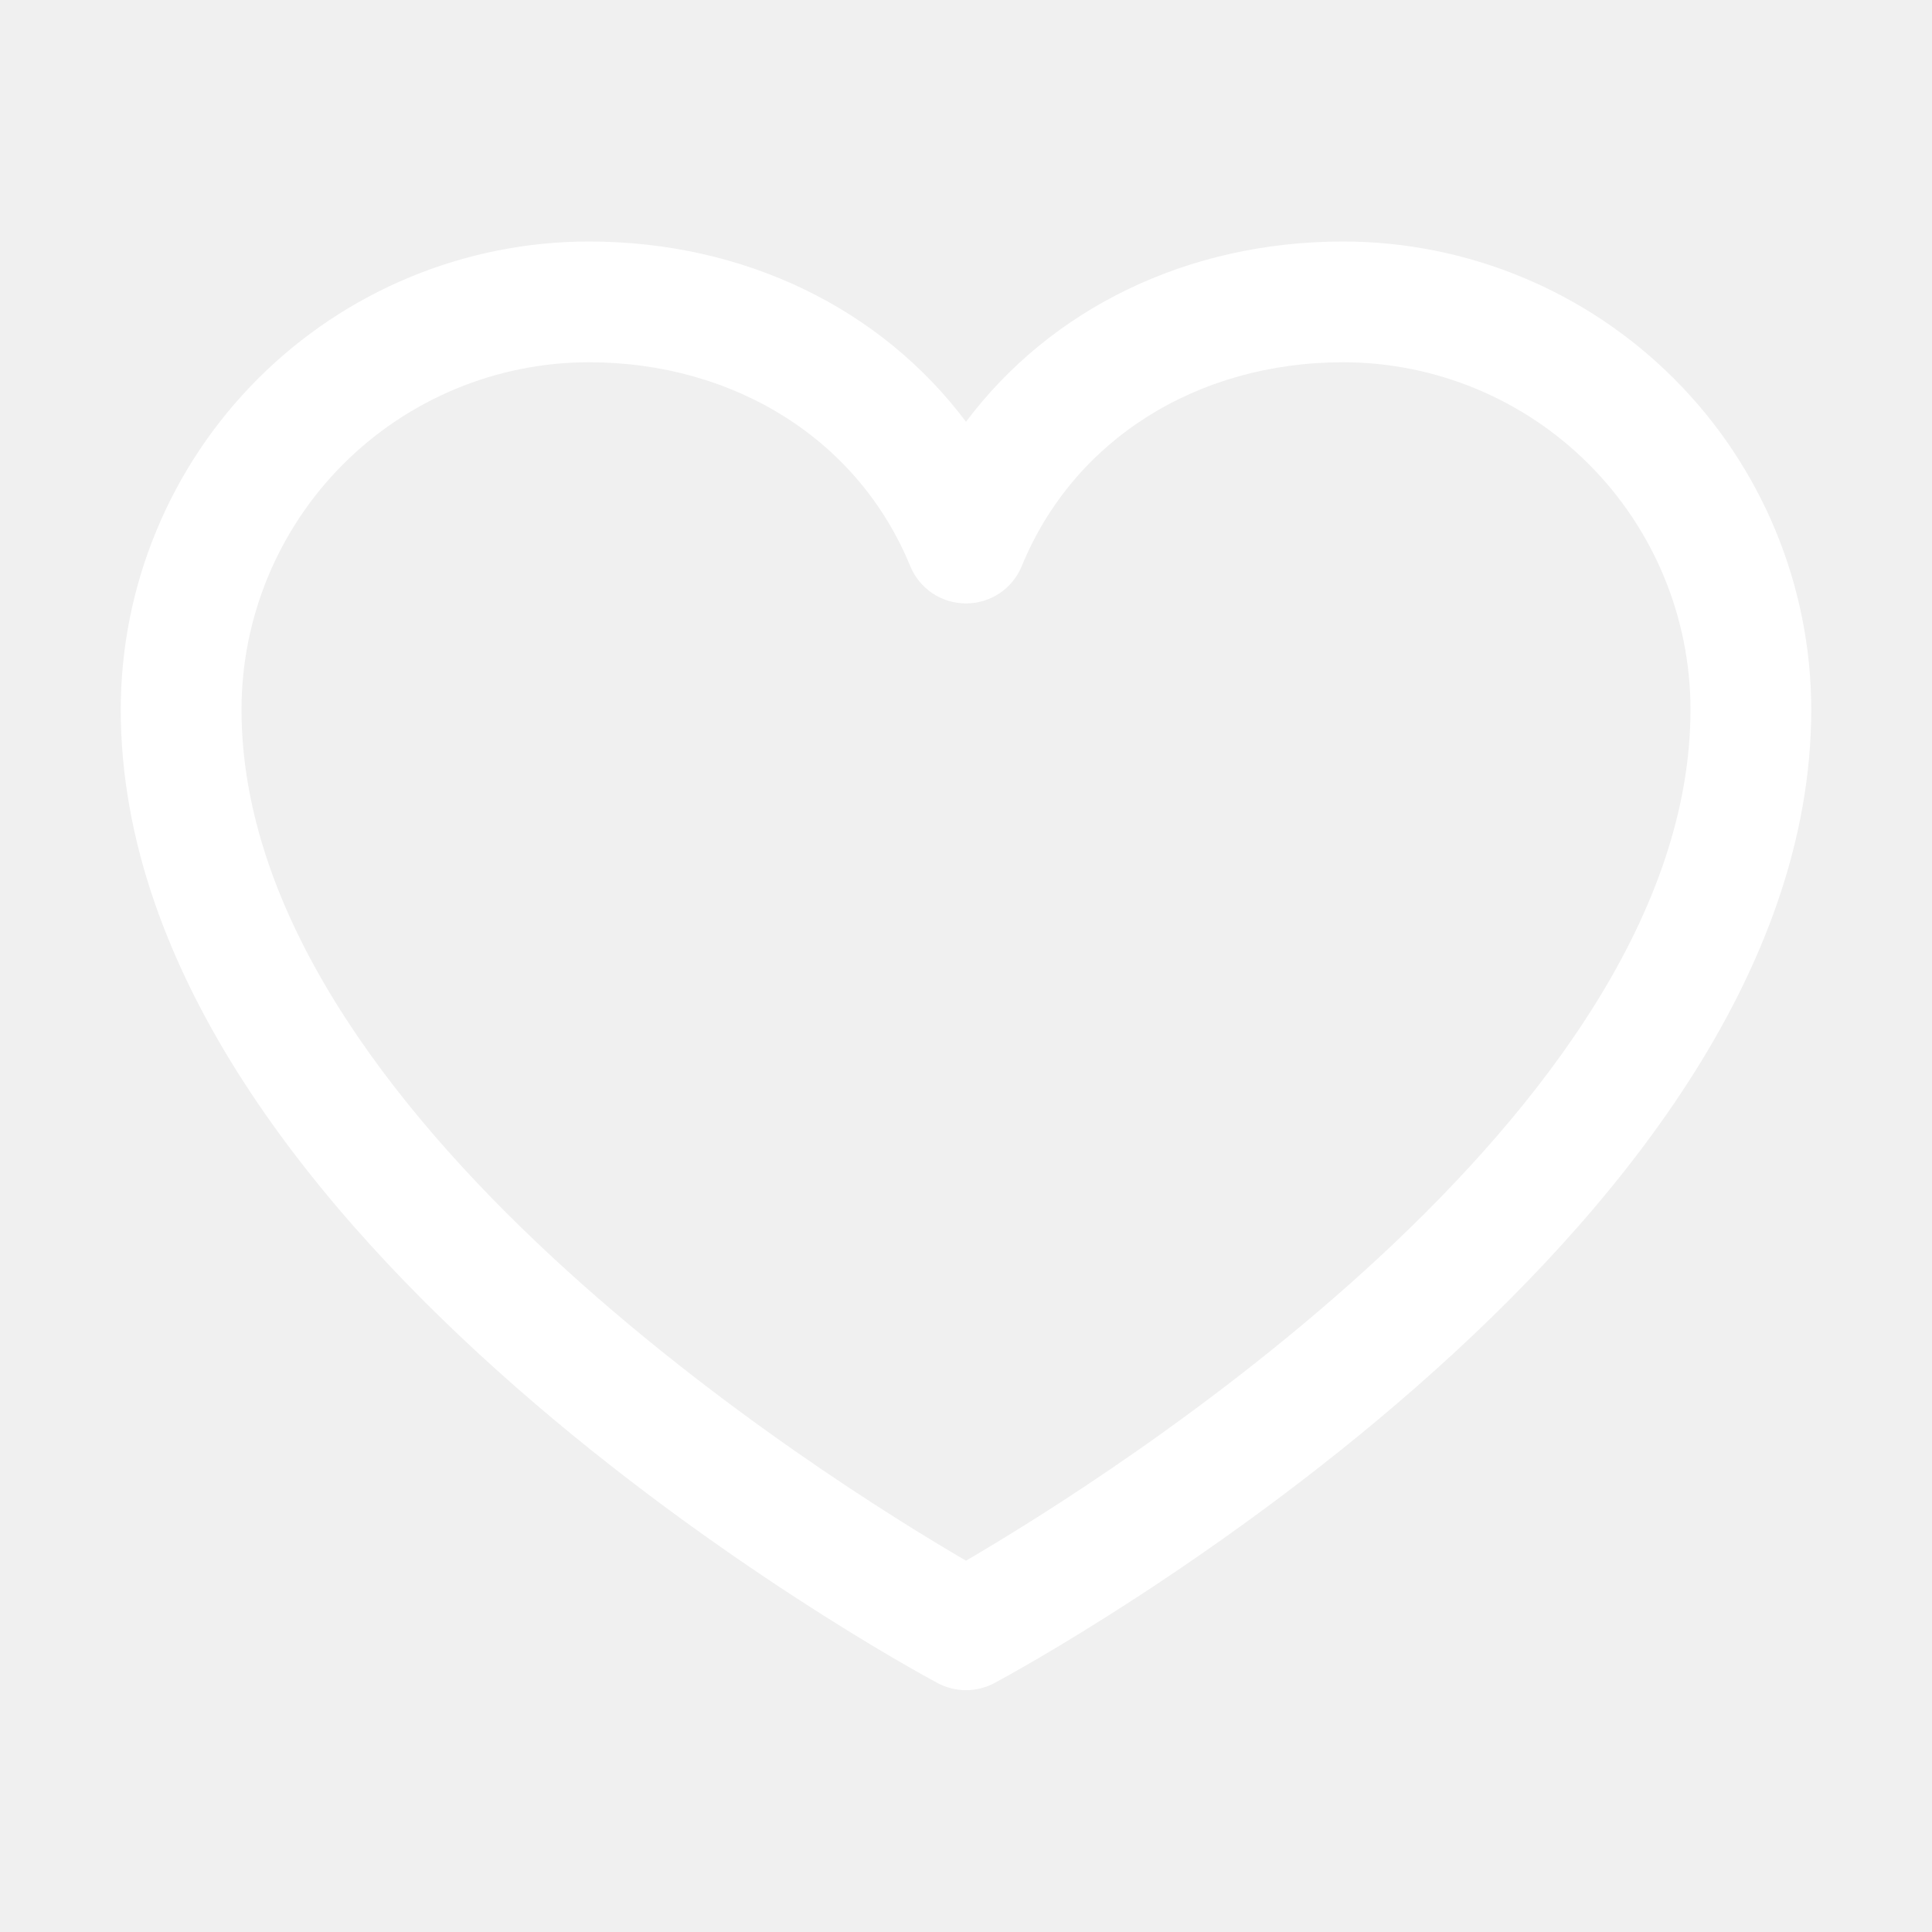
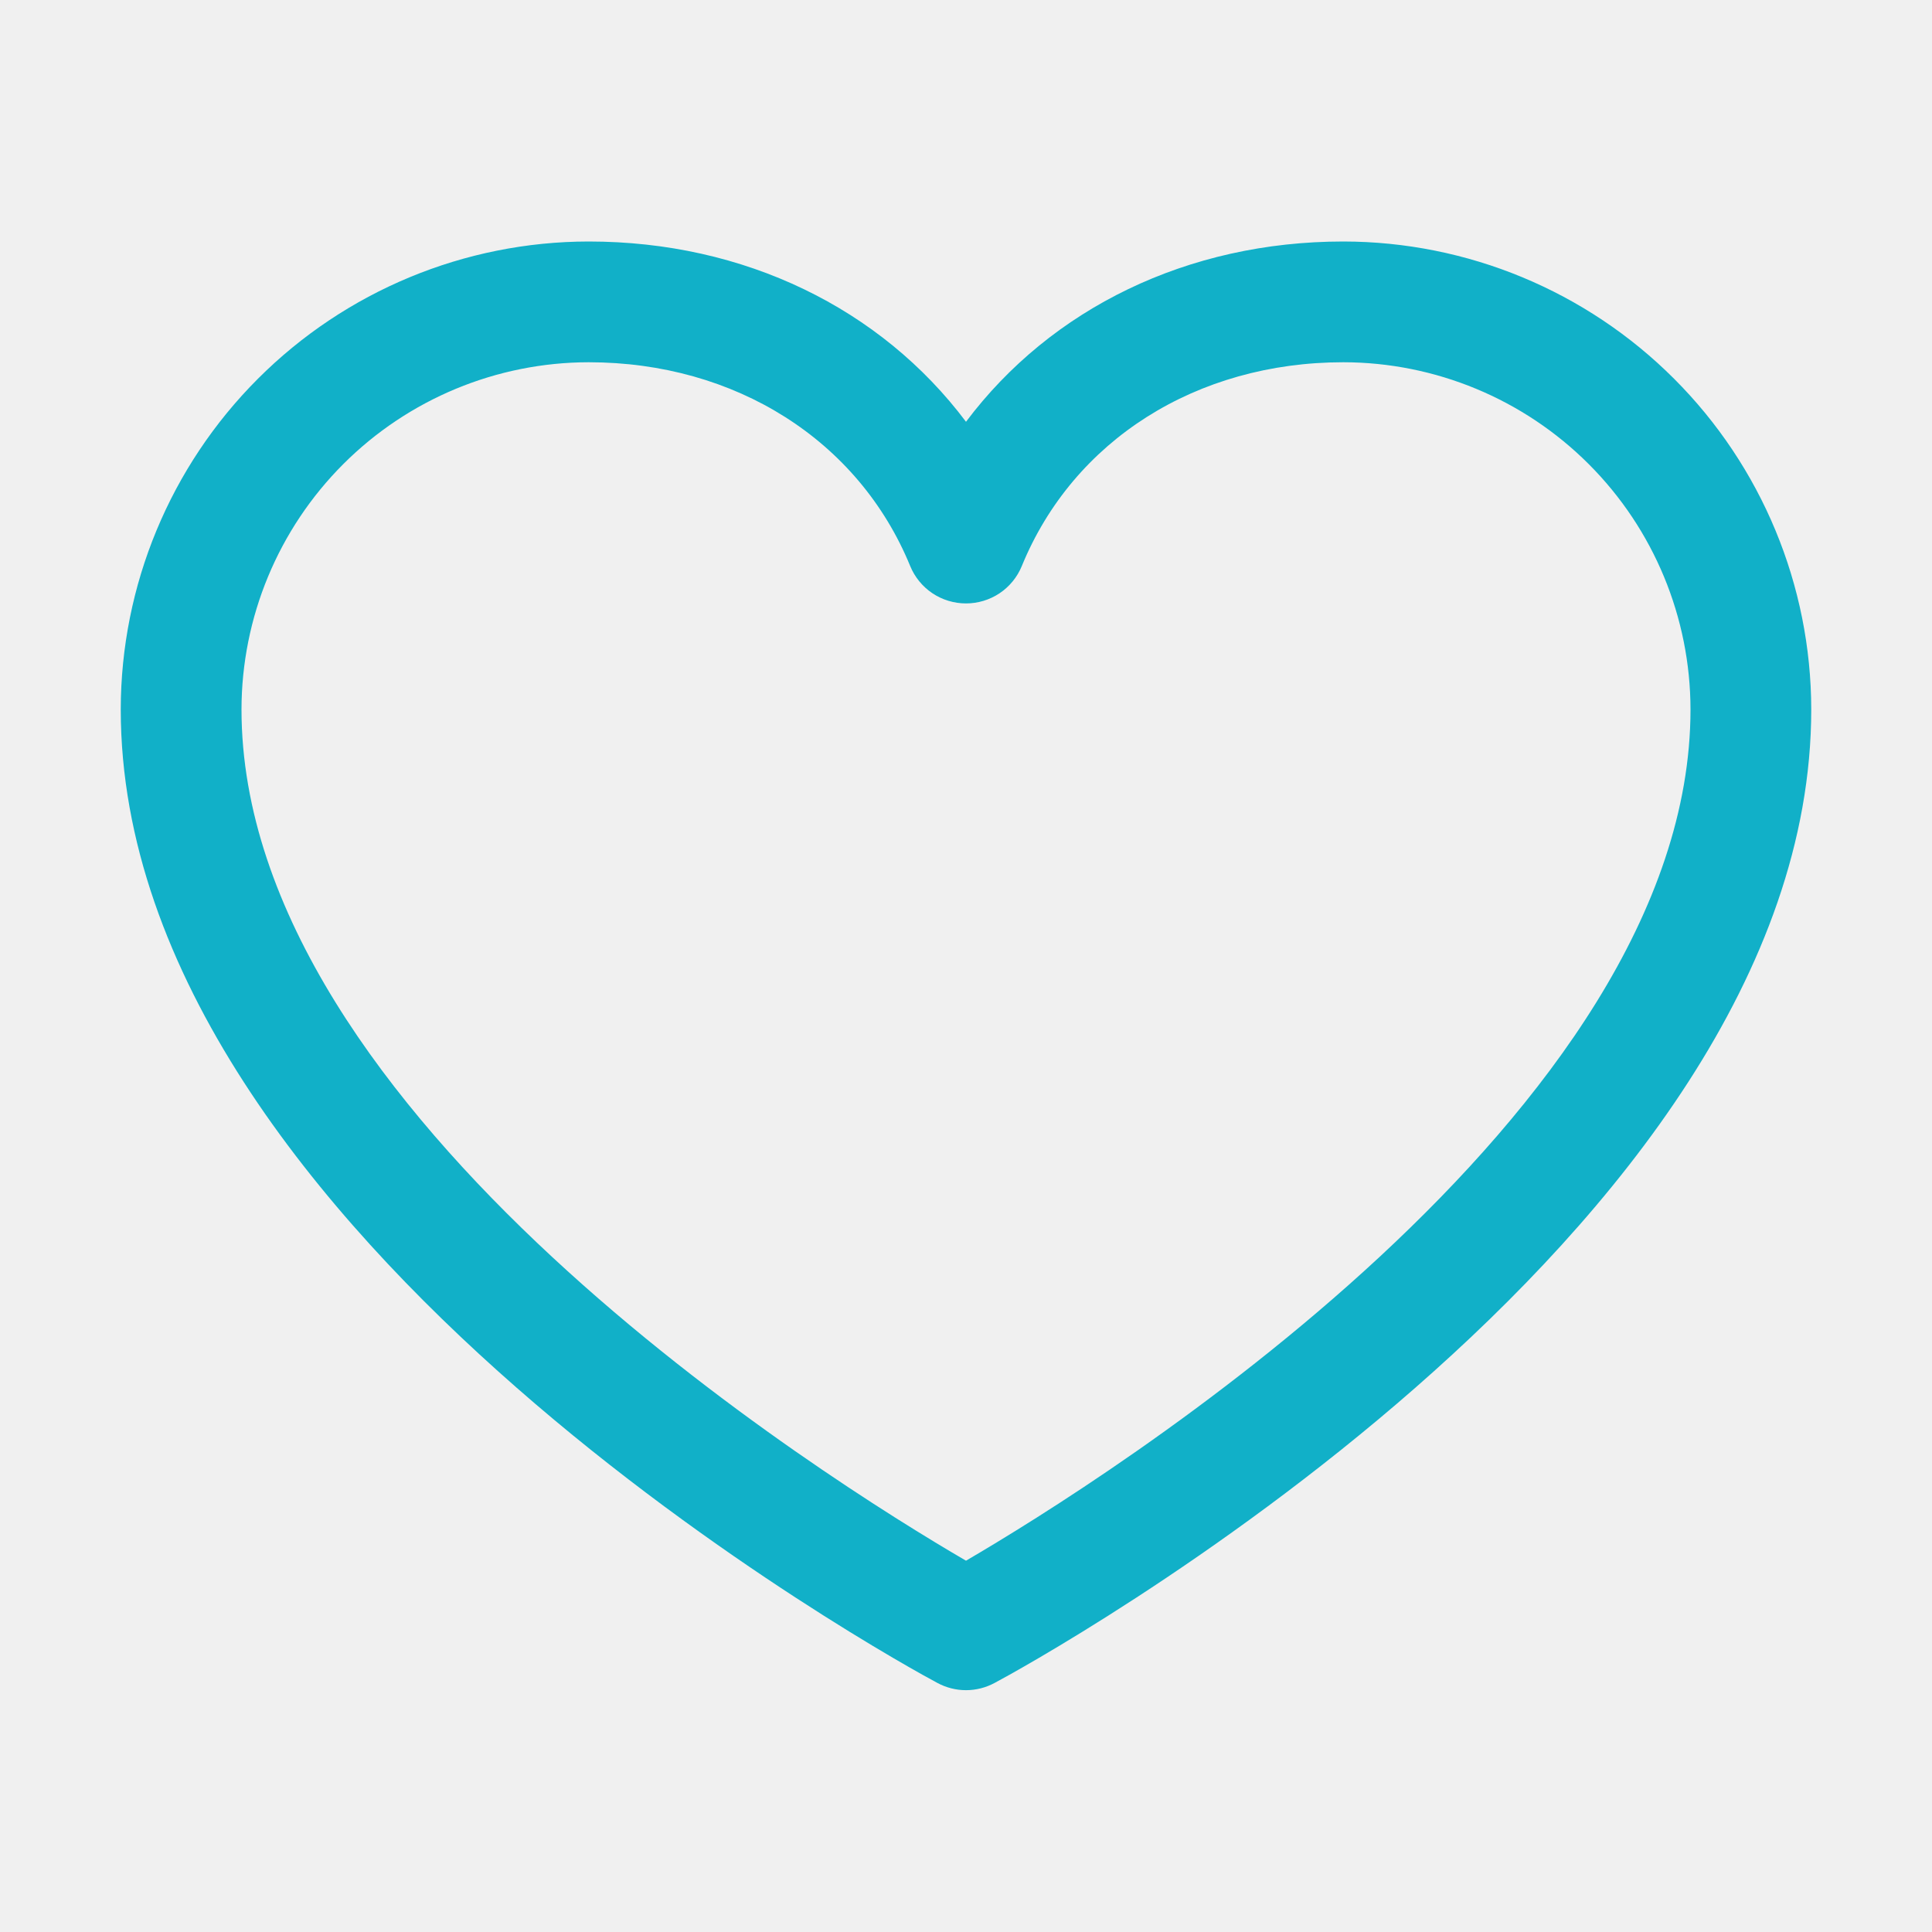
<svg xmlns="http://www.w3.org/2000/svg" width="48" height="48" viewBox="0 0 48 48" fill="none">
-   <path d="M33.375 6C29.503 6 26.113 7.665 24 10.479C21.887 7.665 18.497 6 14.625 6C11.543 6.003 8.588 7.229 6.409 9.409C4.229 11.588 3.003 14.543 3 17.625C3 30.75 22.461 41.374 23.289 41.812C23.508 41.93 23.752 41.992 24 41.992C24.248 41.992 24.492 41.93 24.711 41.812C25.539 41.374 45 30.75 45 17.625C44.996 14.543 43.771 11.588 41.591 9.409C39.412 7.229 36.457 6.003 33.375 6ZM24 38.775C20.576 36.78 6 27.692 6 17.625C6.003 15.338 6.913 13.146 8.529 11.53C10.146 9.913 12.338 9.003 14.625 9C18.272 9 21.334 10.943 22.613 14.062C22.726 14.338 22.918 14.573 23.165 14.739C23.412 14.904 23.703 14.992 24 14.992C24.297 14.992 24.588 14.904 24.835 14.739C25.082 14.573 25.274 14.338 25.387 14.062C26.666 10.937 29.728 9 33.375 9C35.662 9.003 37.854 9.913 39.471 11.53C41.087 13.146 41.997 15.338 42 17.625C42 27.677 27.42 36.778 24 38.775Z" fill="white" />
+   <g id="Heart">
+     <path id="Vector" d="M33.375 6C29.503 6 26.113 7.665 24 10.479C21.887 7.665 18.497 6 14.625 6C11.543 6.003 8.588 7.229 6.409 9.409C4.229 11.588 3.003 14.543 3 17.625C3 30.75 22.461 41.374 23.289 41.812C23.508 41.93 23.752 41.992 24 41.992C24.248 41.992 24.492 41.93 24.711 41.812C25.539 41.374 45 30.75 45 17.625C44.996 14.543 43.771 11.588 41.591 9.409C39.412 7.229 36.457 6.003 33.375 6ZM24 38.775C20.576 36.78 6 27.692 6 17.625C6.003 15.338 6.913 13.146 8.529 11.53C10.146 9.913 12.338 9.003 14.625 9C18.272 9 21.334 10.943 22.613 14.062C22.726 14.338 22.918 14.573 23.165 14.739C23.412 14.904 23.703 14.992 24 14.992C24.297 14.992 24.588 14.904 24.835 14.739C25.082 14.573 25.274 14.338 25.387 14.062C26.666 10.937 29.728 9 33.375 9C35.662 9.003 37.854 9.913 39.471 11.53C41.087 13.146 41.997 15.338 42 17.625C42 27.677 27.42 36.778 24 38.775Z" fill="#11B0C8" />
+   </g>
</svg>
